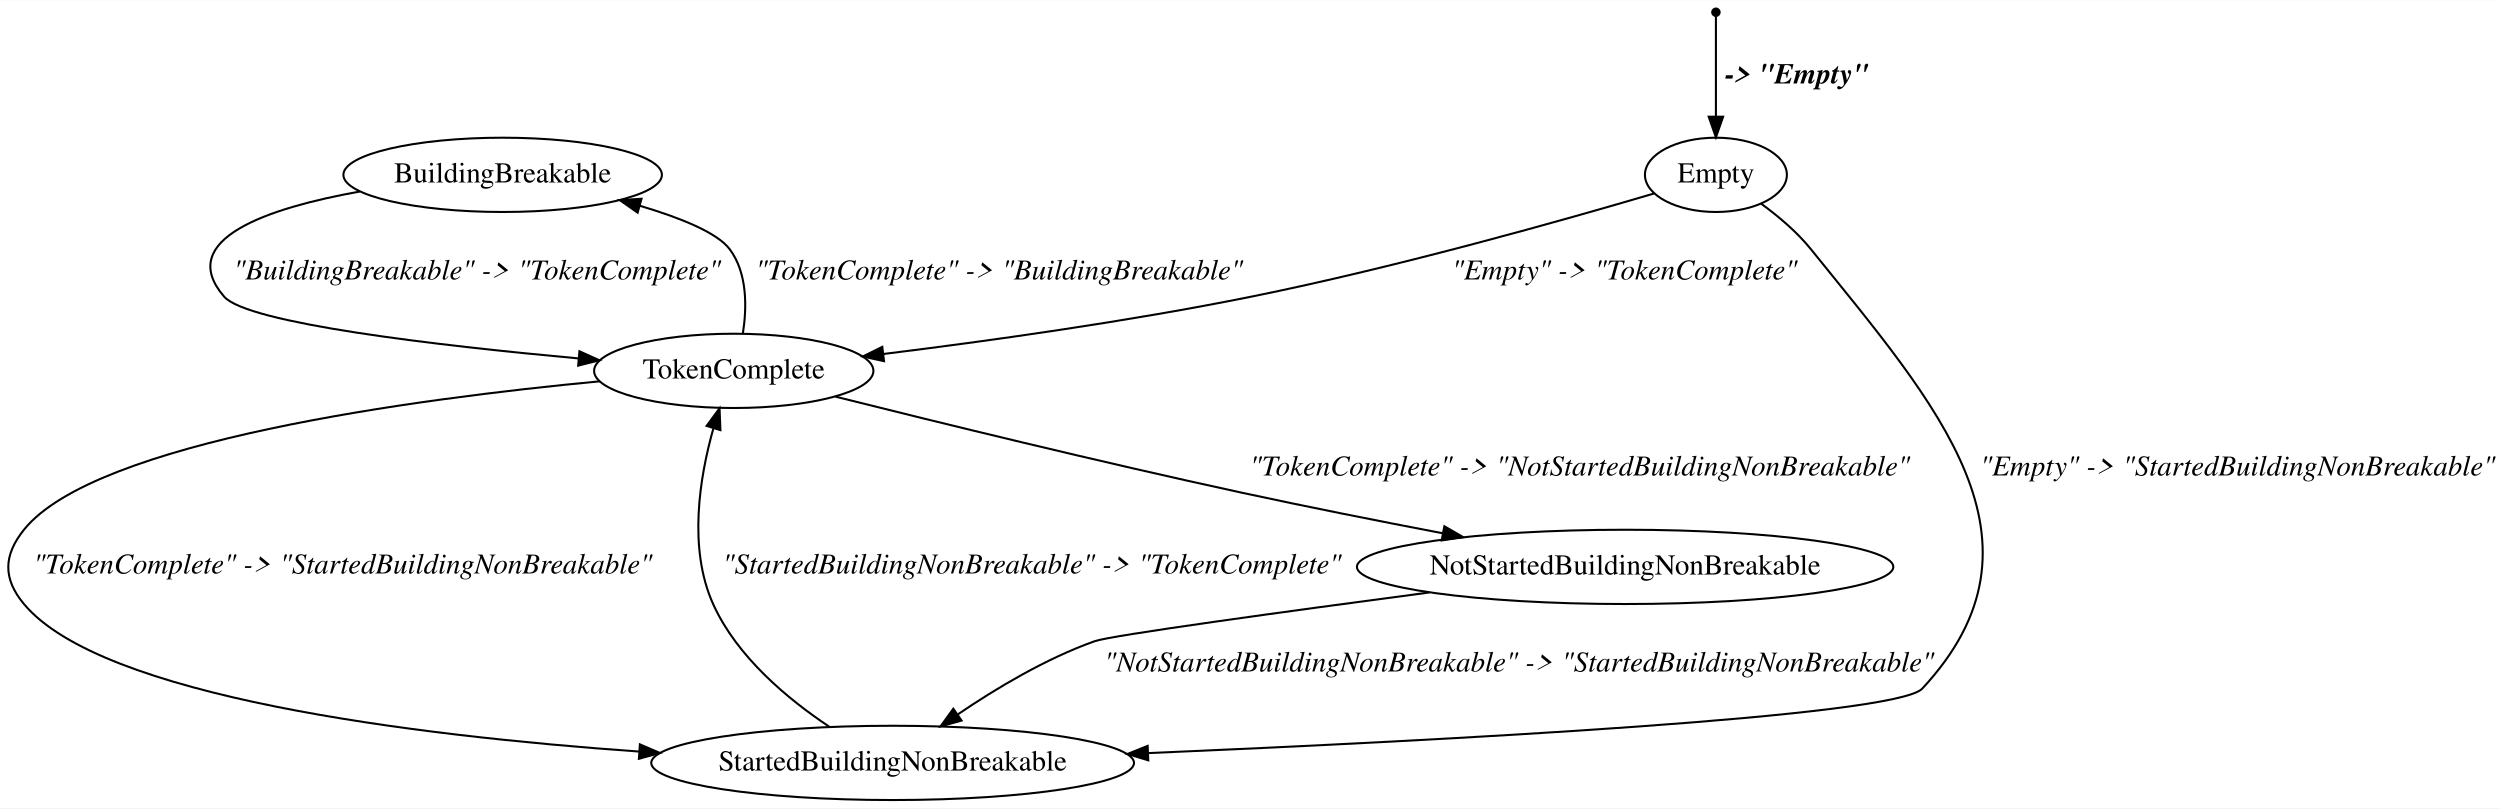
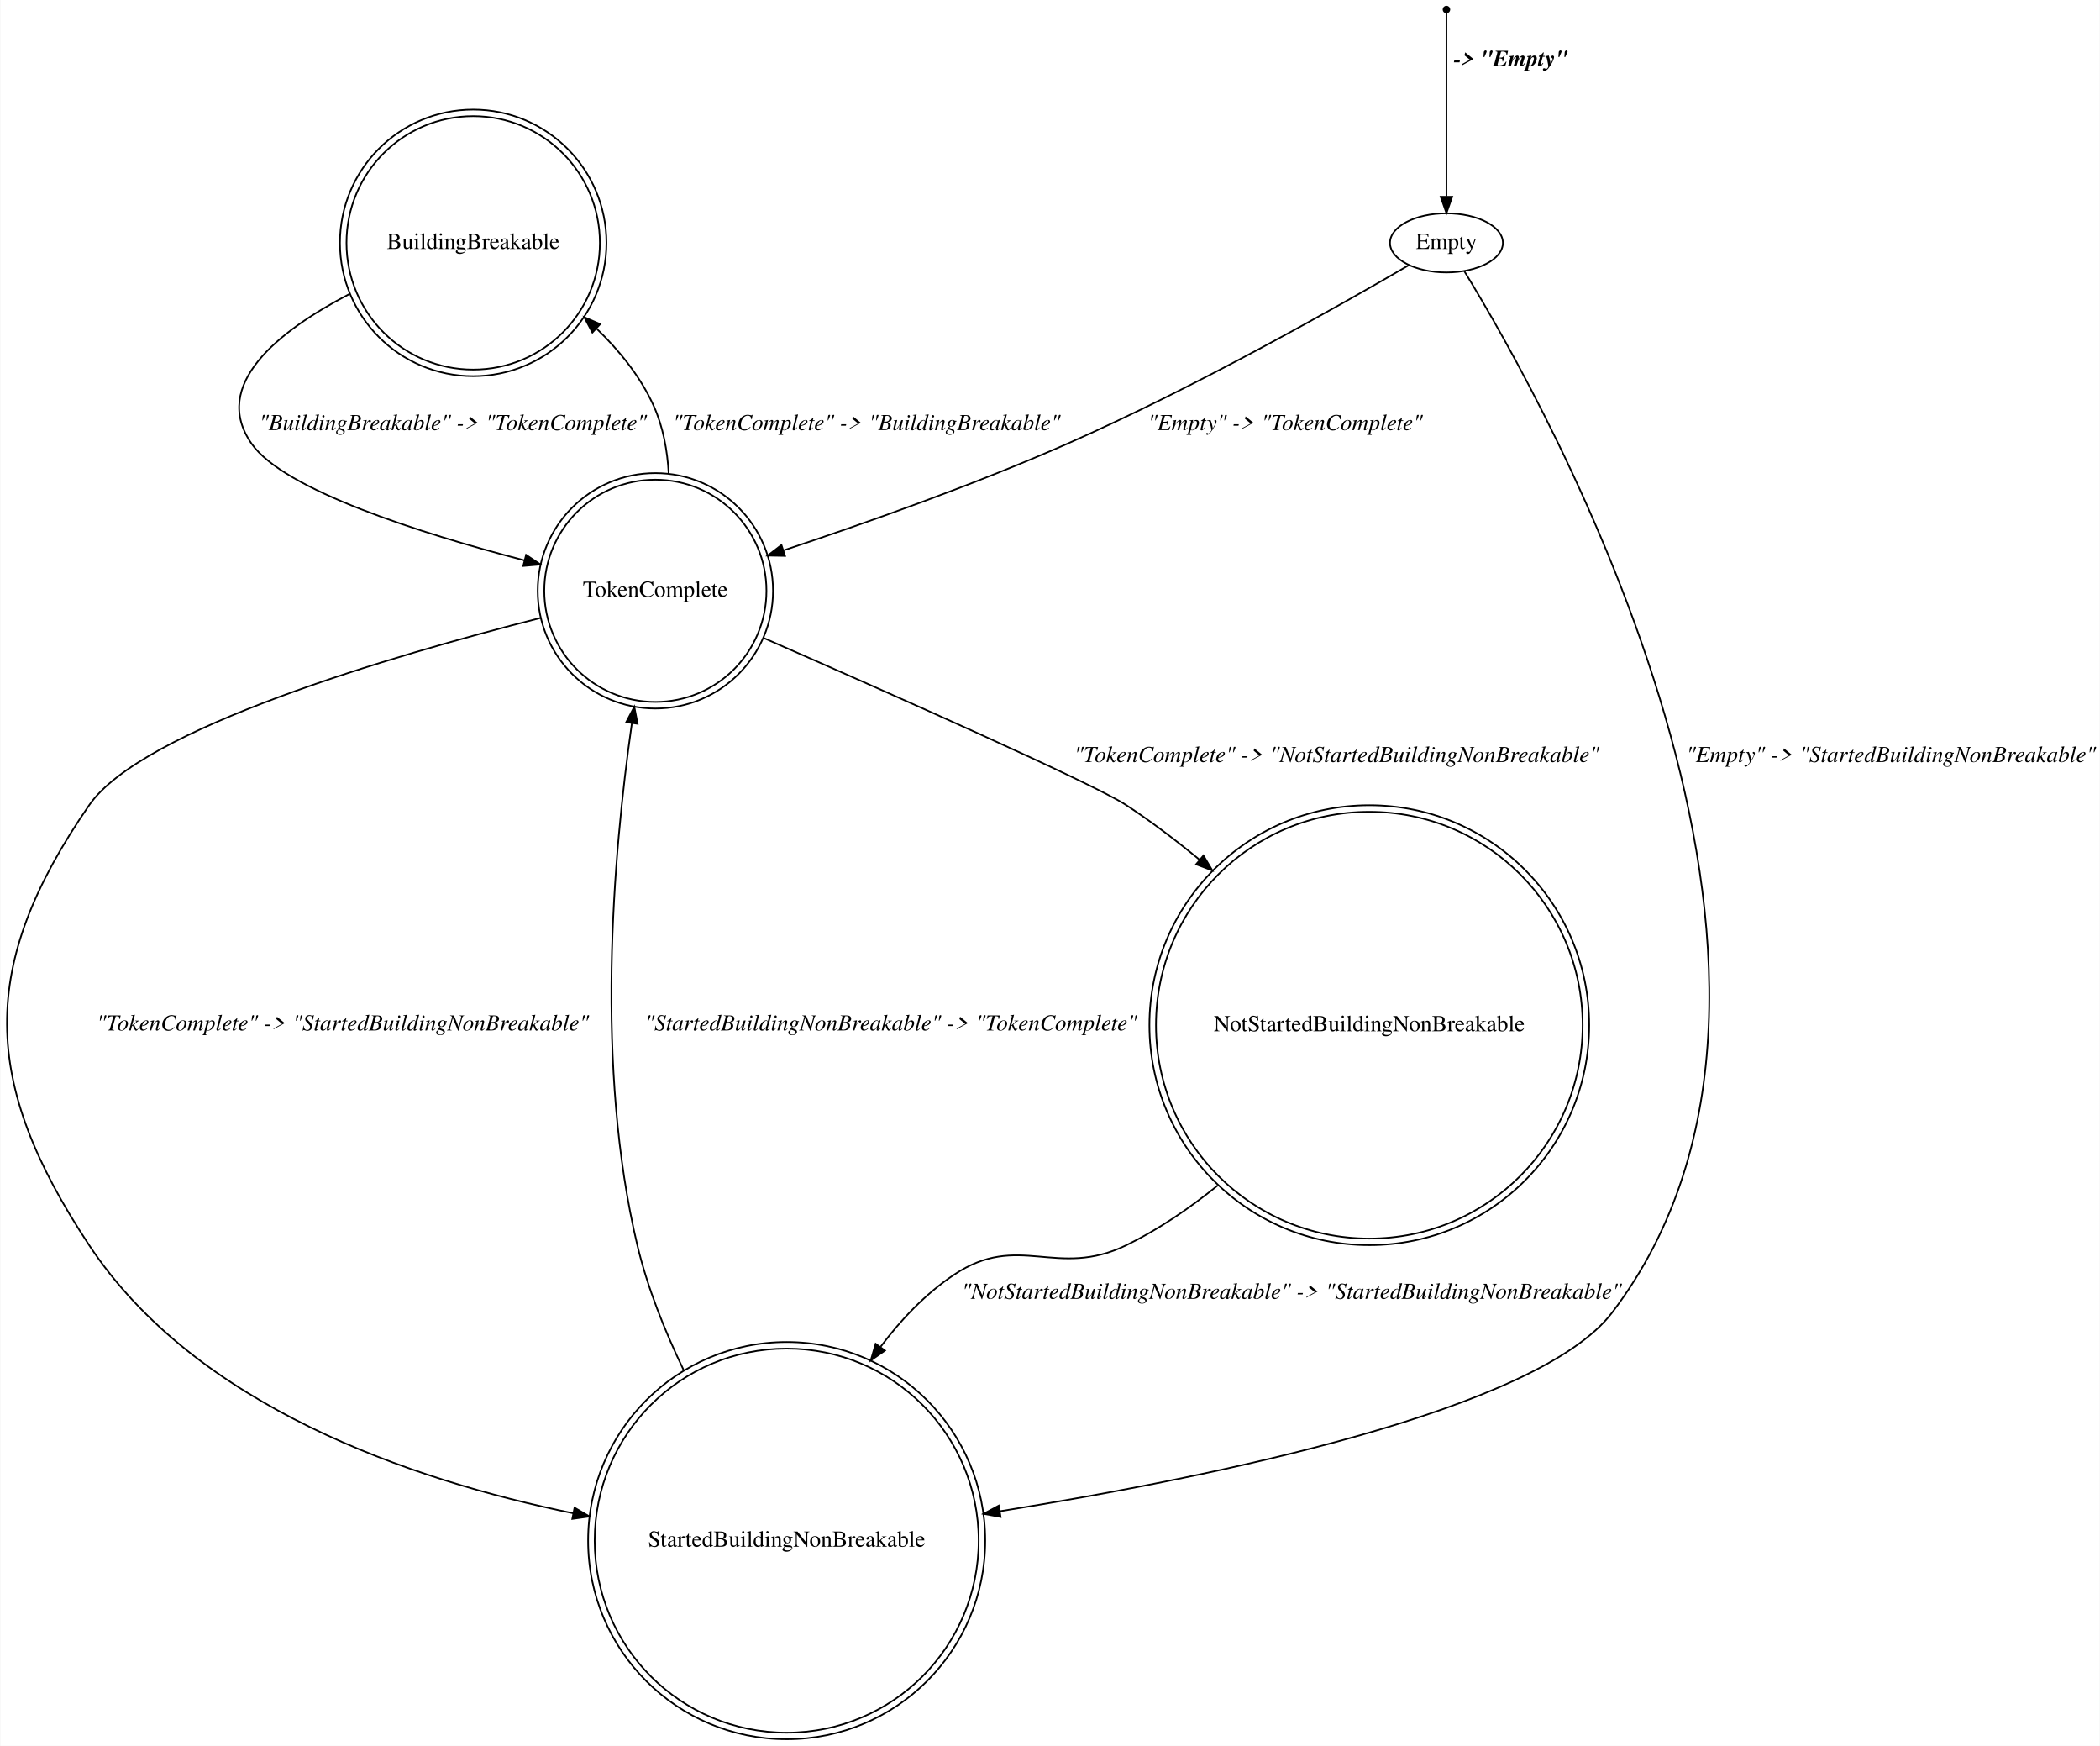
- <svg xmlns="http://www.w3.org/2000/svg" width="1212pt" height="392pt" viewBox="0.00 0.00 1211.61 391.60">
-   <g id="graph0" class="graph" transform="scale(1 1) rotate(0) translate(4 387.6)">
-     <polygon fill="#ffffff" stroke="transparent" points="-4,4 -4,-387.6 1207.608,-387.6 1207.608,4 -4,4" />
+ <svg xmlns="http://www.w3.org/2000/svg" width="1279pt" height="1063pt" viewBox="0.00 0.00 1279.11 1063.43">
+   <g id="graph0" class="graph" transform="scale(1 1) rotate(0) translate(4 1059.43)">
+     <polygon fill="#ffffff" stroke="transparent" points="-4,4 -4,-1059.43 1275.109,-1059.43 1275.109,4 -4,4" />
    <g id="node1" class="node">
-       <ellipse fill="none" stroke="#000000" cx="239.608" cy="-303" rx="77.187" ry="18" />
-       <text text-anchor="middle" x="239.608" y="-299.3" font-family="Times,serif" font-size="14.00" fill="#000000">BuildingBreakable</text>
+       <ellipse fill="none" stroke="#000000" cx="284.109" cy="-911.487" rx="77.194" ry="77.194" />
+       <ellipse fill="none" stroke="#000000" cx="284.109" cy="-911.487" rx="81.187" ry="81.187" />
+       <text text-anchor="middle" x="284.109" y="-907.787" font-family="Times,serif" font-size="14.00" fill="#000000">BuildingBreakable</text>
    </g>
    <g id="node5" class="node">
-       <ellipse fill="none" stroke="#000000" cx="351.608" cy="-208" rx="67.688" ry="18" />
-       <text text-anchor="middle" x="351.608" y="-204.3" font-family="Times,serif" font-size="14.00" fill="#000000">TokenComplete</text>
+       <ellipse fill="none" stroke="#000000" cx="395.109" cy="-699.55" rx="67.683" ry="67.683" />
+       <ellipse fill="none" stroke="#000000" cx="395.109" cy="-699.55" rx="71.688" ry="71.688" />
+       <text text-anchor="middle" x="395.109" y="-695.85" font-family="Times,serif" font-size="14.00" fill="#000000">TokenComplete</text>
    </g>
    <g id="edge8" class="edge">
-       <path fill="none" stroke="#000000" d="M170.399,-294.917C125.925,-286.939 80.599,-271.763 104.608,-244 115.831,-231.022 207.697,-220.324 276.134,-214.052" />
-       <polygon fill="#000000" stroke="#000000" points="276.828,-217.503 286.474,-213.121 276.2,-210.532 276.828,-217.503" />
-       <text text-anchor="start" x="109.108" y="-252.3" font-family="Times,serif" font-style="italic" font-size="14.00" fill="#000000">"BuildingBreakable" -&gt; "TokenComplete"</text>
+       <path fill="none" stroke="#000000" d="M208.548,-880.262C165.262,-857.66 124.076,-824.902 149.109,-789.144 168.851,-760.943 251.356,-734.748 315.439,-718.058" />
+       <polygon fill="#000000" stroke="#000000" points="316.337,-721.441 325.152,-715.564 314.595,-714.661 316.337,-721.441" />
+       <text text-anchor="start" x="153.609" y="-797.444" font-family="Times,serif" font-style="italic" font-size="14.00" fill="#000000">"BuildingBreakable" -&gt; "TokenComplete"</text>
    </g>
    <g id="node2" class="node">
-       <ellipse fill="none" stroke="#000000" cx="827.608" cy="-303" rx="34.394" ry="18" />
-       <text text-anchor="middle" x="827.608" y="-299.3" font-family="Times,serif" font-size="14.00" fill="#000000">Empty</text>
+       <ellipse fill="none" stroke="#000000" cx="877.109" cy="-911.487" rx="34.394" ry="18" />
+       <text text-anchor="middle" x="877.109" y="-907.787" font-family="Times,serif" font-size="14.00" fill="#000000">Empty</text>
    </g>
    <g id="node4" class="node">
-       <ellipse fill="none" stroke="#000000" cx="428.608" cy="-18" rx="116.979" ry="18" />
-       <text text-anchor="middle" x="428.608" y="-14.3" font-family="Times,serif" font-size="14.00" fill="#000000">StartedBuildingNonBreakable</text>
+       <ellipse fill="none" stroke="#000000" cx="475.109" cy="-120.99" rx="116.98" ry="116.98" />
+       <ellipse fill="none" stroke="#000000" cx="475.109" cy="-120.99" rx="120.979" ry="120.979" />
+       <text text-anchor="middle" x="475.109" y="-117.29" font-family="Times,serif" font-size="14.00" fill="#000000">StartedBuildingNonBreakable</text>
    </g>
    <g id="edge4" class="edge">
-       <path fill="none" stroke="#000000" d="M849.528,-289.022C857.812,-282.976 866.859,-275.366 873.608,-267 934.929,-190.99 994.134,-125.499 927.608,-54 914.951,-40.397 696.201,-28.892 552.571,-22.76" />
-       <polygon fill="#000000" stroke="#000000" points="552.503,-19.254 542.364,-22.328 552.206,-26.248 552.503,-19.254" />
-       <text text-anchor="start" x="955.608" y="-157.3" font-family="Times,serif" font-style="italic" font-size="14.00" fill="#000000">"Empty" -&gt; "StartedBuildingNonBreakable"</text>
+       <path fill="none" stroke="#000000" d="M888.055,-894.155C937.865,-812.884 1134.089,-464.905 978.109,-259.979 933.008,-200.725 738.423,-160.259 604.929,-138.884" />
+       <polygon fill="#000000" stroke="#000000" points="605.45,-135.423 595.025,-137.315 604.355,-142.337 605.45,-135.423" />
+       <text text-anchor="start" x="1023.109" y="-595.256" font-family="Times,serif" font-style="italic" font-size="14.00" fill="#000000">"Empty" -&gt; "StartedBuildingNonBreakable"</text>
    </g>
    <g id="edge7" class="edge">
-       <path fill="none" stroke="#000000" d="M797.657,-293.979C754.778,-281.332 673.263,-258.282 602.608,-244 542.964,-231.944 474.551,-222.411 424.228,-216.192" />
-       <polygon fill="#000000" stroke="#000000" points="424.445,-212.693 414.094,-214.954 423.596,-219.641 424.445,-212.693" />
-       <text text-anchor="start" x="699.608" y="-252.3" font-family="Times,serif" font-style="italic" font-size="14.00" fill="#000000">"Empty" -&gt; "TokenComplete"</text>
+       <path fill="none" stroke="#000000" d="M854.052,-897.839C813.103,-873.928 724.601,-823.723 646.109,-789.144 589.443,-764.181 523.428,-740.832 473.326,-724.233" />
+       <polygon fill="#000000" stroke="#000000" points="474.118,-720.809 463.525,-721.005 471.928,-727.458 474.118,-720.809" />
+       <text text-anchor="start" x="695.109" y="-797.444" font-family="Times,serif" font-style="italic" font-size="14.00" fill="#000000">"Empty" -&gt; "TokenComplete"</text>
    </g>
    <g id="node3" class="node">
-       <ellipse fill="none" stroke="#000000" cx="783.608" cy="-113" rx="129.977" ry="18" />
-       <text text-anchor="middle" x="783.608" y="-109.3" font-family="Times,serif" font-size="14.00" fill="#000000">NotStartedBuildingNonBreakable</text>
+       <ellipse fill="none" stroke="#000000" cx="830.109" cy="-434.968" rx="129.977" ry="129.977" />
+       <ellipse fill="none" stroke="#000000" cx="830.109" cy="-434.968" rx="133.977" ry="133.977" />
+       <text text-anchor="middle" x="830.109" y="-431.268" font-family="Times,serif" font-size="14.00" fill="#000000">NotStartedBuildingNonBreakable</text>
    </g>
    <g id="edge5" class="edge">
-       <path fill="none" stroke="#000000" d="M688.82,-100.624C618.848,-91.342 534.451,-79.779 526.608,-77 502.853,-68.582 478.568,-54.012 460.115,-41.458" />
-       <polygon fill="#000000" stroke="#000000" points="462.019,-38.518 451.812,-35.677 458.019,-44.263 462.019,-38.518" />
-       <text text-anchor="start" x="531.108" y="-62.3" font-family="Times,serif" font-style="italic" font-size="14.00" fill="#000000">"NotStartedBuildingNonBreakable" -&gt; "StartedBuildingNonBreakable"</text>
+       <path fill="none" stroke="#000000" d="M737.654,-337.281C720.379,-323.291 701.589,-310.456 682.109,-300.979 639.532,-280.267 616.47,-309.294 577.109,-282.979 559.895,-271.471 545.019,-255.969 532.361,-239.1" />
+       <polygon fill="#000000" stroke="#000000" points="535.01,-236.788 526.325,-230.72 529.33,-240.88 535.01,-236.788" />
+       <text text-anchor="start" x="581.609" y="-268.279" font-family="Times,serif" font-style="italic" font-size="14.00" fill="#000000">"NotStartedBuildingNonBreakable" -&gt; "StartedBuildingNonBreakable"</text>
    </g>
    <g id="edge9" class="edge">
-       <path fill="none" stroke="#000000" d="M397.916,-35.53C377.78,-48.932 353.121,-69.436 341.608,-95 329.421,-122.062 335.047,-156.421 341.738,-180.108" />
-       <polygon fill="#000000" stroke="#000000" points="338.451,-181.327 344.724,-189.864 345.144,-179.278 338.451,-181.327" />
-       <text text-anchor="start" x="346.108" y="-109.8" font-family="Times,serif" font-style="italic" font-size="14.00" fill="#000000">"StartedBuildingNonBreakable" -&gt; "TokenComplete"</text>
+       <path fill="none" stroke="#000000" d="M412.33,-224.895C400.67,-249.061 390.24,-275.264 384.109,-300.979 358.437,-408.656 369.129,-537.33 380.772,-618.755" />
+       <polygon fill="#000000" stroke="#000000" points="377.352,-619.553 382.269,-628.938 384.278,-618.535 377.352,-619.553" />
+       <text text-anchor="start" x="388.609" y="-431.768" font-family="Times,serif" font-style="italic" font-size="14.00" fill="#000000">"StartedBuildingNonBreakable" -&gt; "TokenComplete"</text>
    </g>
    <g id="edge2" class="edge">
-       <path fill="none" stroke="#000000" d="M356.014,-226.026C358.012,-238.72 358.287,-255.445 349.608,-267 343.619,-274.974 325.738,-282.176 306.087,-288.007" />
-       <polygon fill="#000000" stroke="#000000" points="305.015,-284.672 296.342,-290.756 306.916,-291.409 305.015,-284.672" />
-       <text text-anchor="start" x="362.108" y="-252.3" font-family="Times,serif" font-style="italic" font-size="14.00" fill="#000000">"TokenComplete" -&gt; "BuildingBreakable"</text>
+       <path fill="none" stroke="#000000" d="M403.231,-770.837C402.449,-784.987 399.841,-799.397 394.109,-812.144 386.156,-829.831 373.352,-845.714 359.243,-859.322" />
+       <polygon fill="#000000" stroke="#000000" points="356.737,-856.873 351.765,-866.229 361.486,-862.015 356.737,-856.873" />
+       <text text-anchor="start" x="405.609" y="-797.444" font-family="Times,serif" font-style="italic" font-size="14.00" fill="#000000">"TokenComplete" -&gt; "BuildingBreakable"</text>
    </g>
    <g id="edge3" class="edge">
-       <path fill="none" stroke="#000000" d="M400.935,-195.491C450.498,-183.082 529.144,-163.828 597.608,-149 629.37,-142.121 664.322,-135.189 695.27,-129.27" />
-       <polygon fill="#000000" stroke="#000000" points="696,-132.694 705.169,-127.385 694.69,-125.818 696,-132.694" />
-       <text text-anchor="start" x="601.608" y="-157.3" font-family="Times,serif" font-style="italic" font-size="14.00" fill="#000000">"TokenComplete" -&gt; "NotStartedBuildingNonBreakable"</text>
+       <path fill="none" stroke="#000000" d="M460.835,-670.921C539.286,-636.551 662.409,-581.902 682.109,-568.956 697.139,-559.079 712.157,-547.701 726.55,-535.836" />
+       <polygon fill="#000000" stroke="#000000" points="729.056,-538.303 734.478,-529.201 724.563,-532.935 729.056,-538.303" />
+       <text text-anchor="start" x="650.109" y="-595.256" font-family="Times,serif" font-style="italic" font-size="14.00" fill="#000000">"TokenComplete" -&gt; "NotStartedBuildingNonBreakable"</text>
    </g>
    <g id="edge6" class="edge">
-       <path fill="none" stroke="#000000" d="M286.635,-202.931C196.822,-194.422 41.897,-173.812 7.608,-131 -2.394,-118.512 -2.638,-107.289 7.608,-95 45.01,-50.137 195.254,-31.337 305.635,-23.507" />
-       <polygon fill="#000000" stroke="#000000" points="306.115,-26.983 315.852,-22.806 305.636,-19.999 306.115,-26.983" />
-       <text text-anchor="start" x="12.108" y="-109.8" font-family="Times,serif" font-style="italic" font-size="14.00" fill="#000000">"TokenComplete" -&gt; "StartedBuildingNonBreakable"</text>
+       <path fill="none" stroke="#000000" d="M325.252,-683.044C234.053,-659.917 82.23,-615.46 50.109,-568.956 -17.579,-470.959 -15.668,-400.269 50.109,-300.979 115.207,-202.715 245.82,-157.95 345.162,-137.646" />
+       <polygon fill="#000000" stroke="#000000" points="345.851,-141.077 354.978,-135.698 344.488,-134.211 345.851,-141.077" />
+       <text text-anchor="start" x="54.609" y="-431.768" font-family="Times,serif" font-style="italic" font-size="14.00" fill="#000000">"TokenComplete" -&gt; "StartedBuildingNonBreakable"</text>
    </g>
    <g id="node6" class="node">
-       <ellipse fill="#000000" stroke="#000000" cx="827.608" cy="-381.8" rx="1.8" ry="1.8" />
+       <ellipse fill="#000000" stroke="#000000" cx="877.109" cy="-1053.63" rx="1.8" ry="1.8" />
    </g>
    <g id="edge1" class="edge">
-       <path fill="none" stroke="#000000" d="M827.608,-379.852C827.608,-373.133 827.608,-350.292 827.608,-331.243" />
-       <polygon fill="#000000" stroke="#000000" points="831.108,-331.177 827.608,-321.177 824.108,-331.177 831.108,-331.177" />
-       <text text-anchor="start" x="832.108" y="-347.3" font-family="Times,serif" font-weight="bold" font-style="italic" font-size="14.00" fill="#000000"> -&gt; "Empty"</text>
+       <path fill="none" stroke="#000000" d="M877.109,-1051.621C877.109,-1039.674 877.109,-977.241 877.109,-939.857" />
+       <polygon fill="#000000" stroke="#000000" points="880.609,-939.591 877.109,-929.591 873.609,-939.591 880.609,-939.591" />
+       <text text-anchor="start" x="881.609" y="-1019.13" font-family="Times,serif" font-weight="bold" font-style="italic" font-size="14.00" fill="#000000"> -&gt; "Empty"</text>
    </g>
  </g>
</svg>
